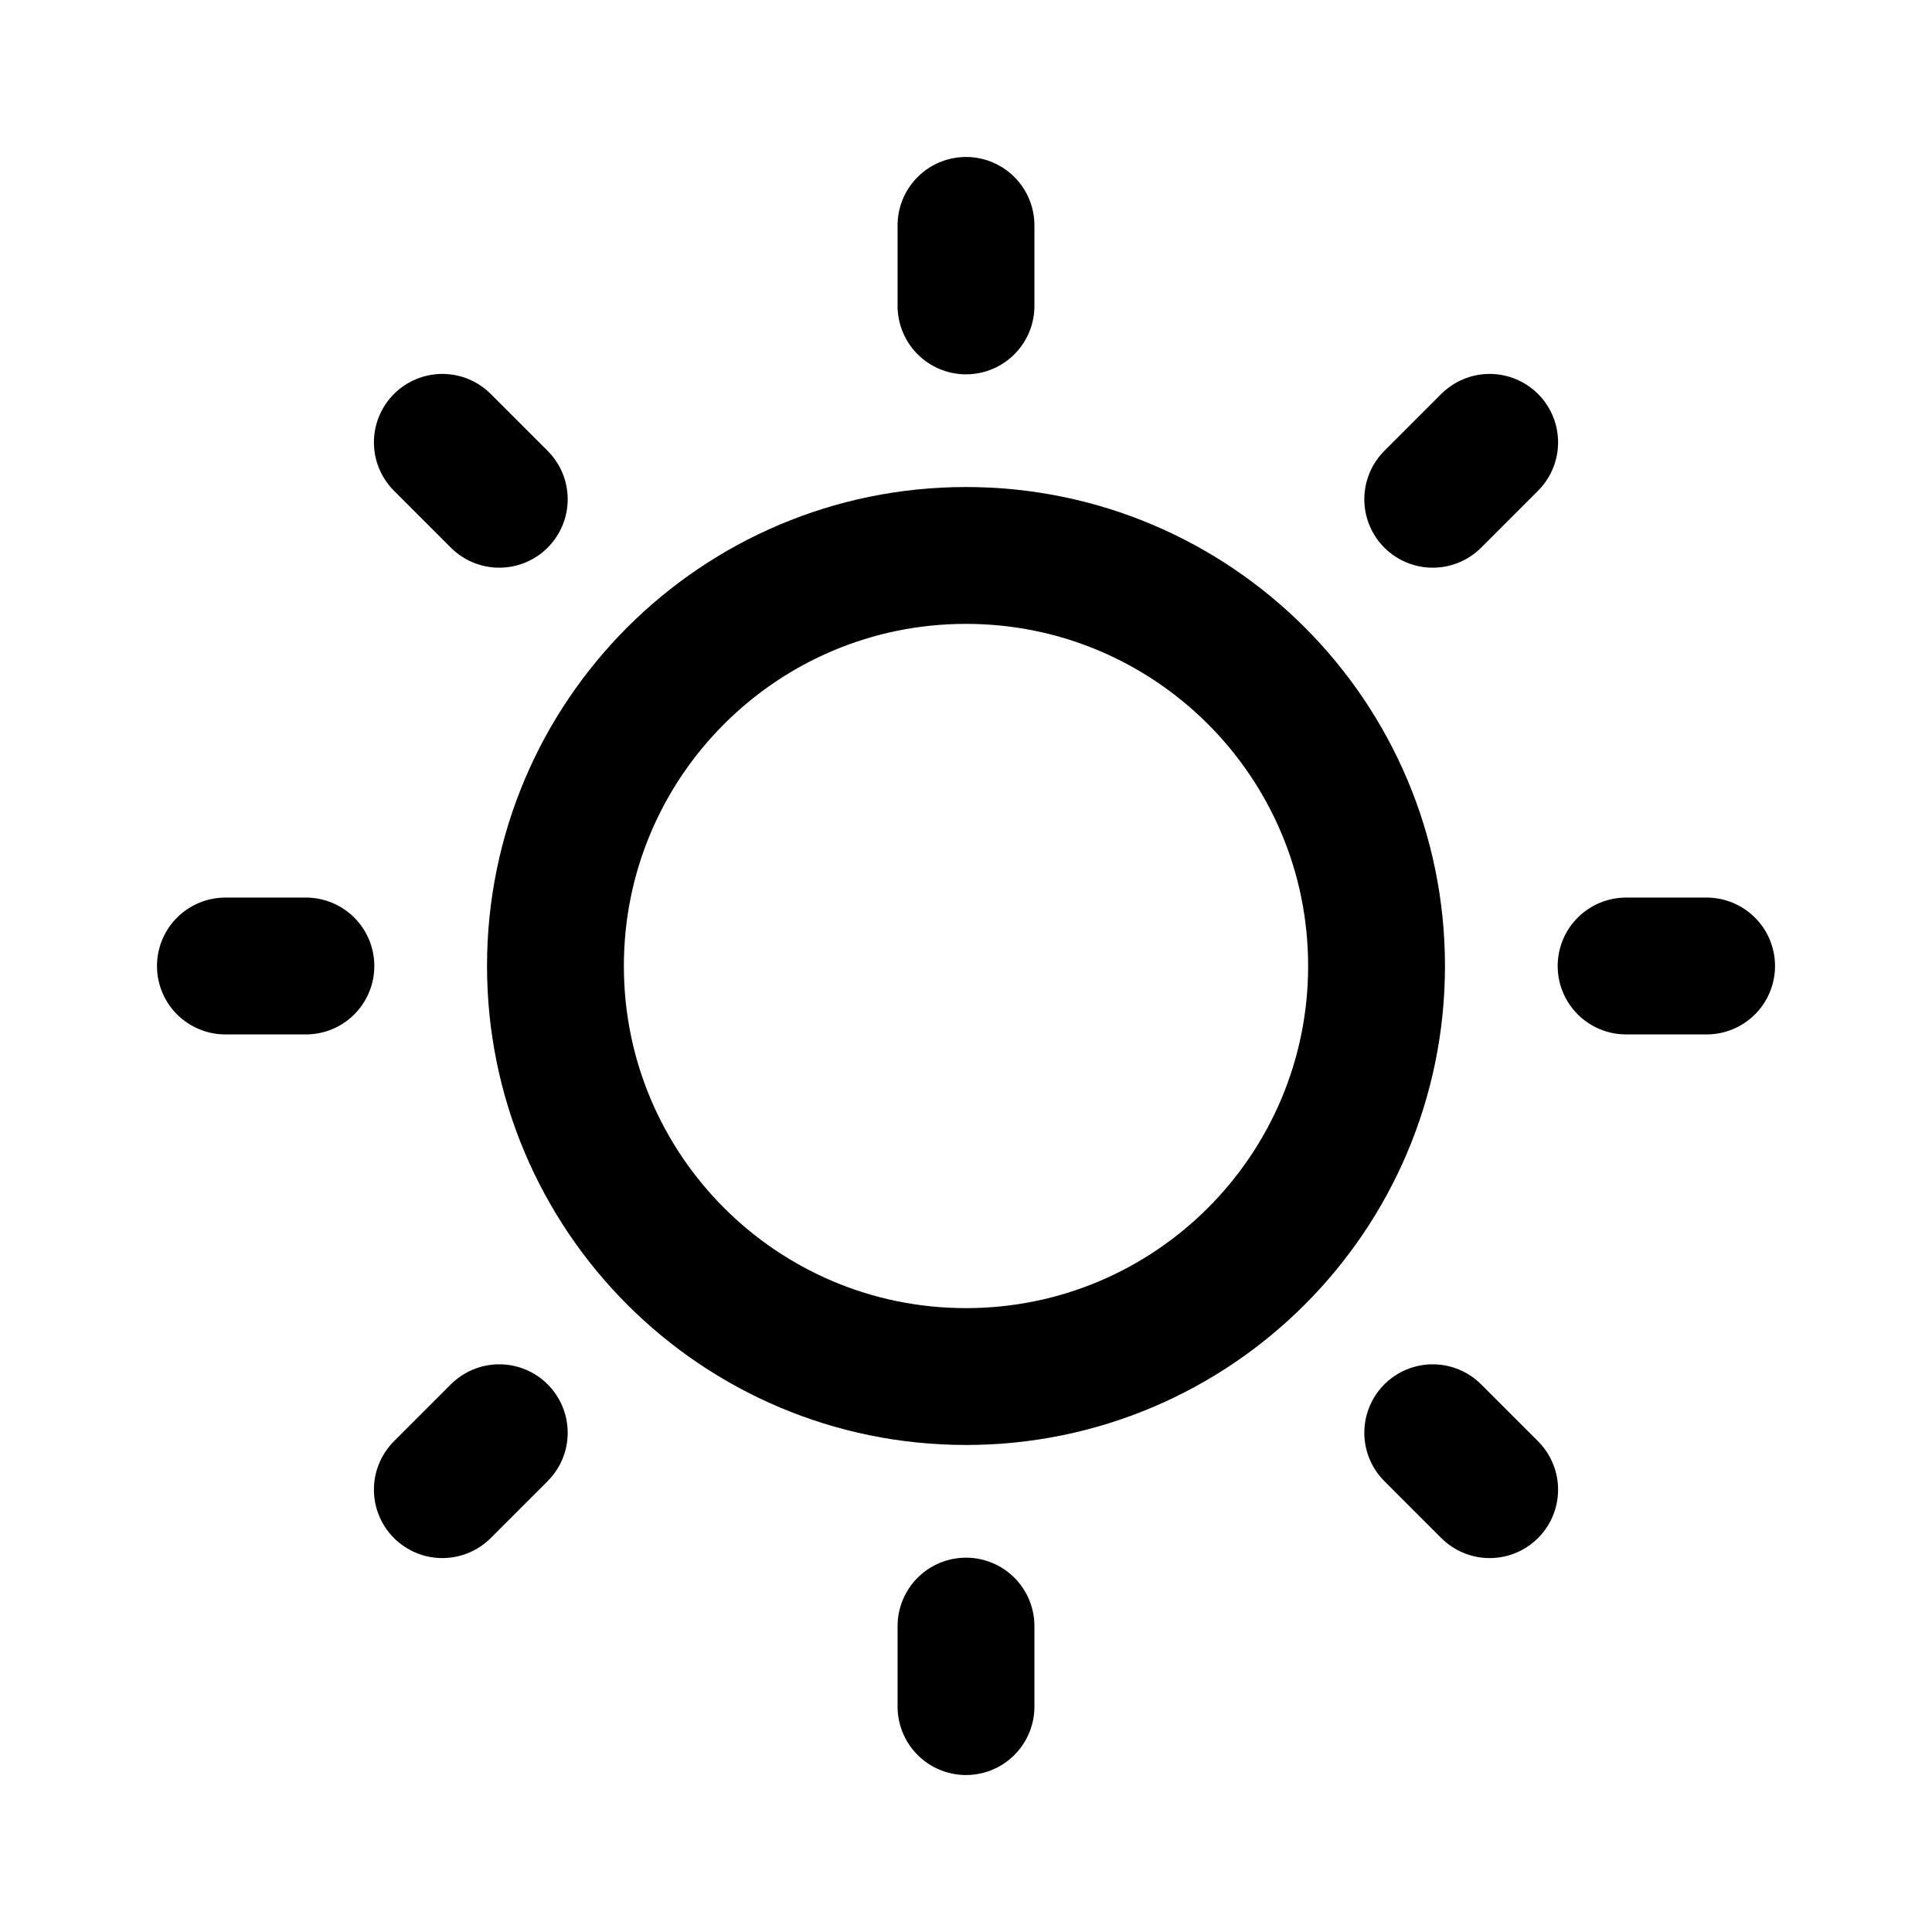
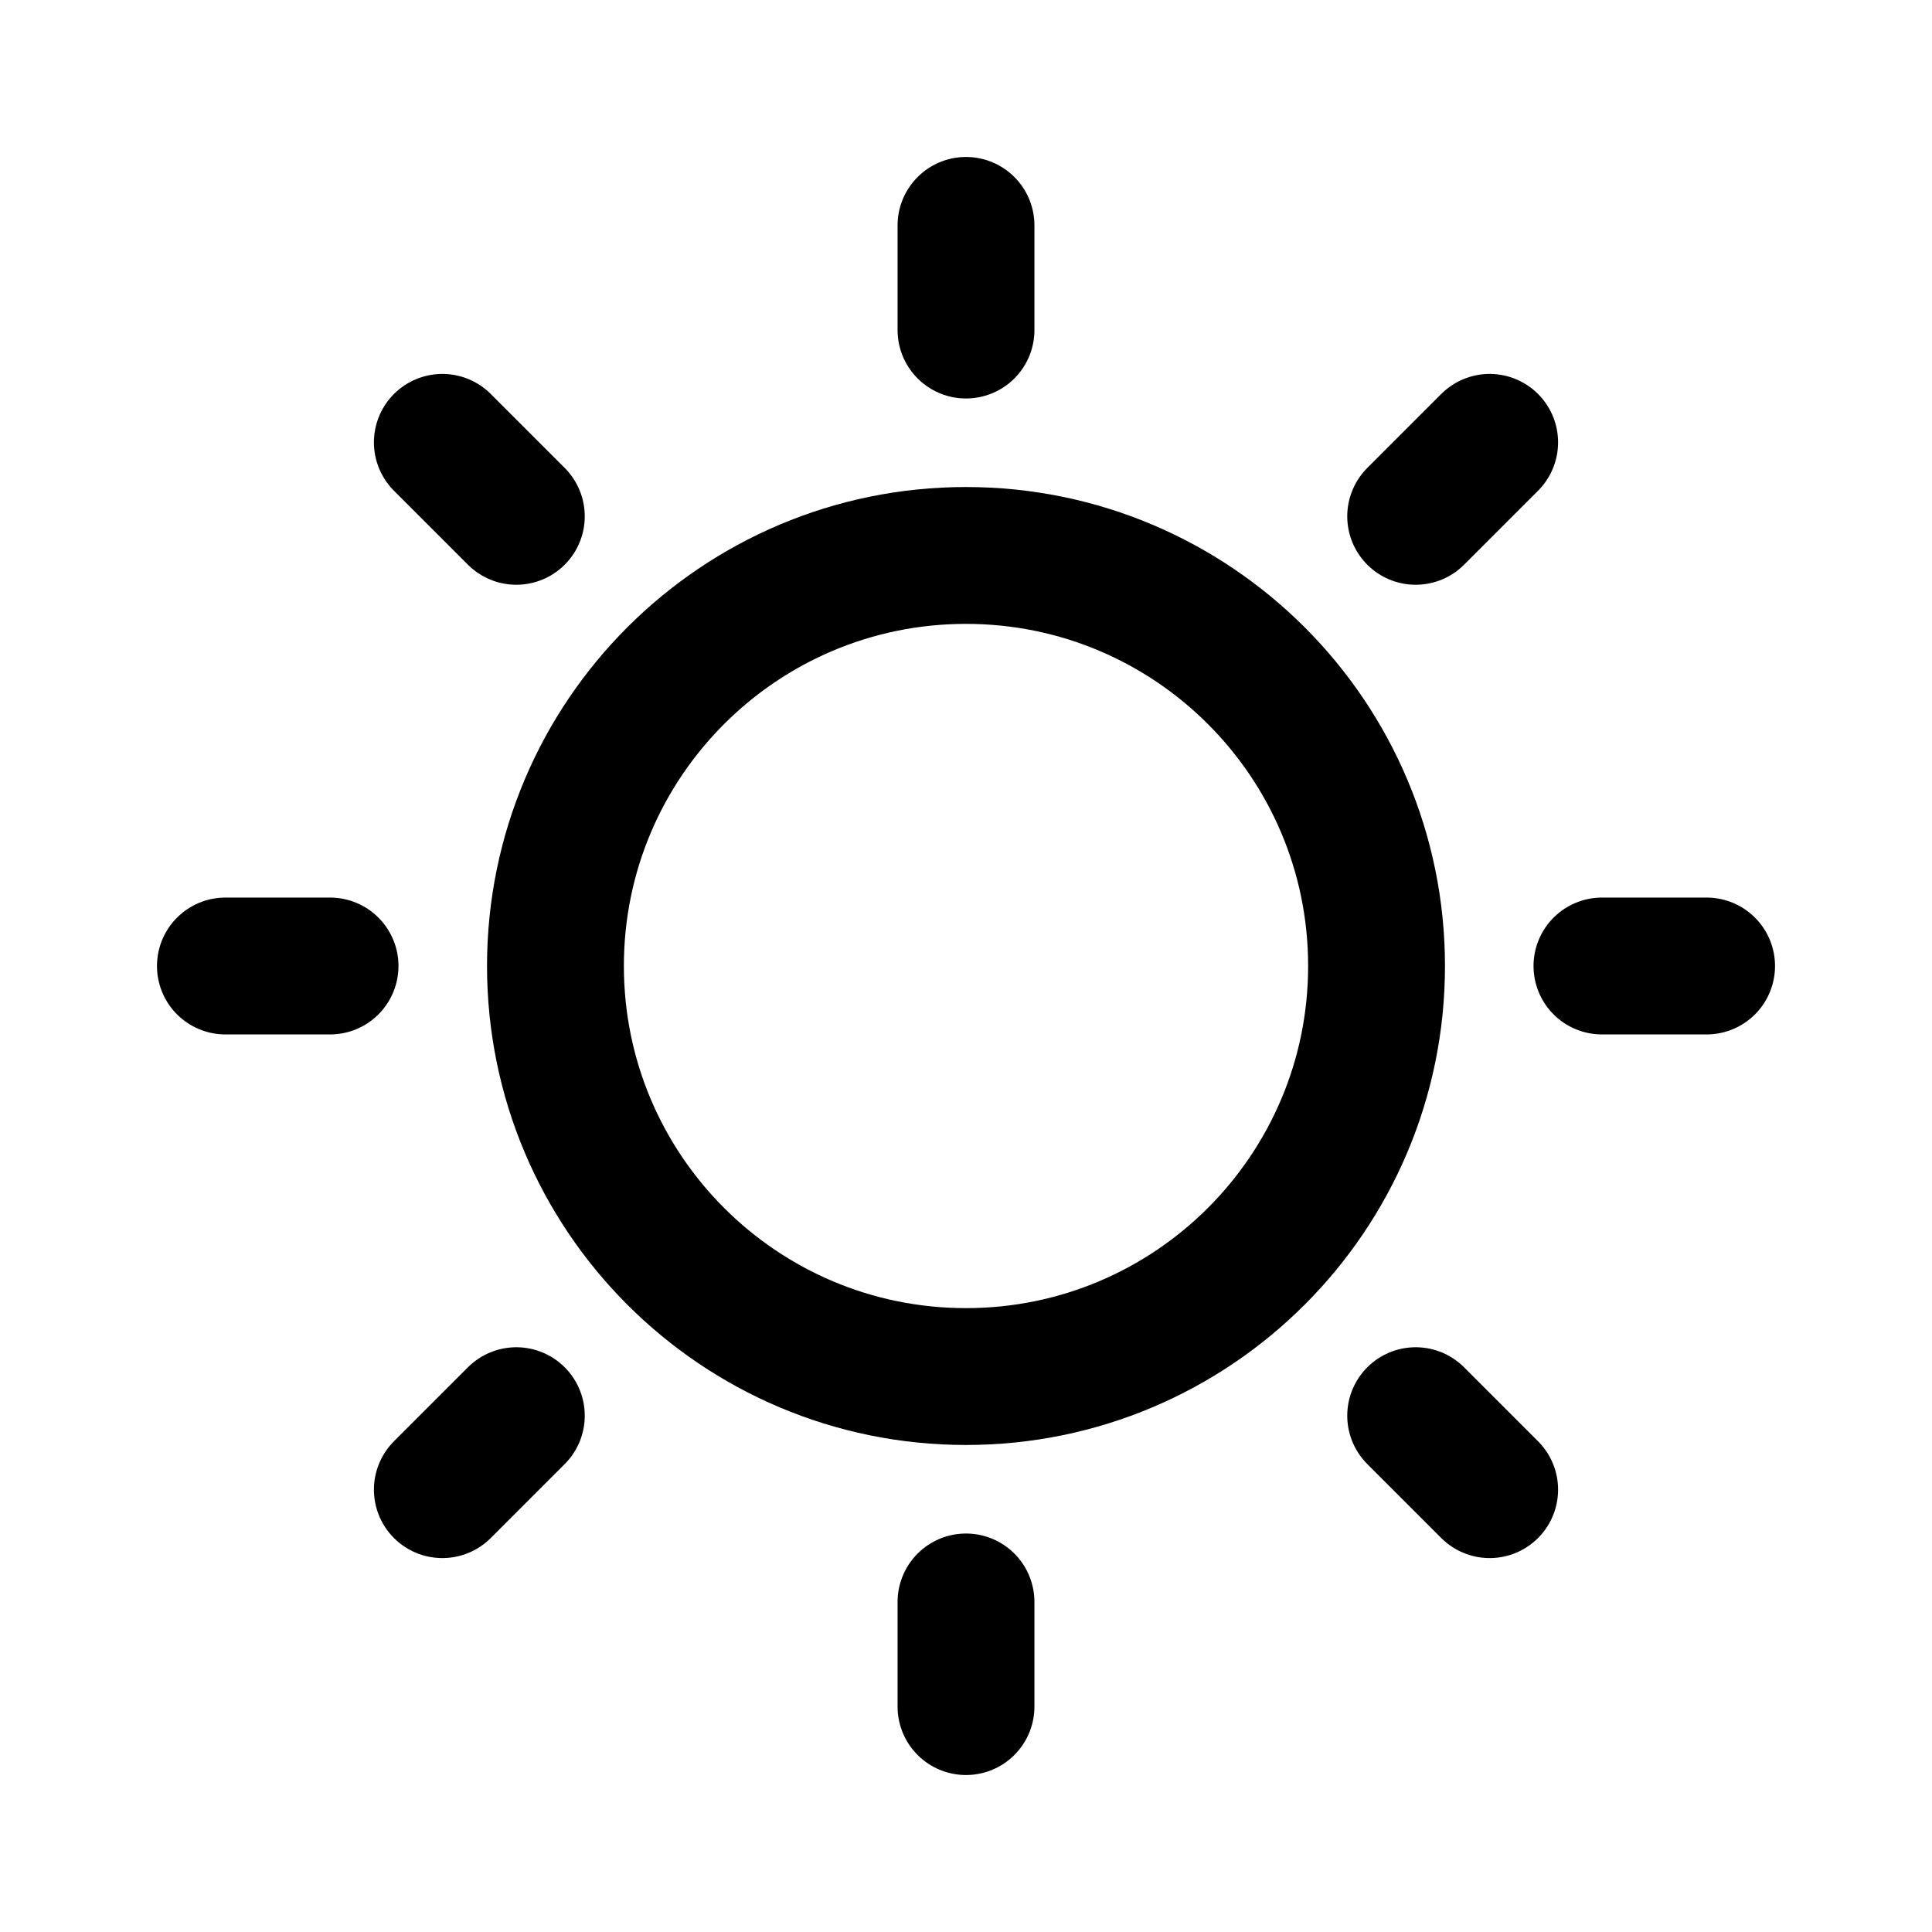
<svg xmlns="http://www.w3.org/2000/svg" viewBox="0 0 24 24" fill="none" stroke="currentColor" stroke-width="1.7" stroke-linecap="round" stroke-linejoin="round">
  <g data-part="body">
    <circle cx="12" cy="12" r="5.1" />
  </g>
  <g data-part="rays">
-     <path d="M20.2 12 L21.2 12 M17.798 17.798 L18.505 18.505 M12 20.2 L12 21.2 M6.202 17.798 L5.495 18.505 M3.8 12 L2.8 12 M6.202 6.202 L5.495 5.495 M12 3.8 L12 2.8 M17.798 6.202 L18.505 5.495" />
+     <path d="M19.9 12 L21.2 12 M17.586 17.586 L18.505 18.505 M12 19.9 L12 21.2 M6.414 17.586 L5.495 18.505 M4.1 12 L2.8 12 M6.414 6.414 L5.495 5.495 M12 4.1 L12 2.8 M17.586 6.414 L18.505 5.495" />
  </g>
</svg>
